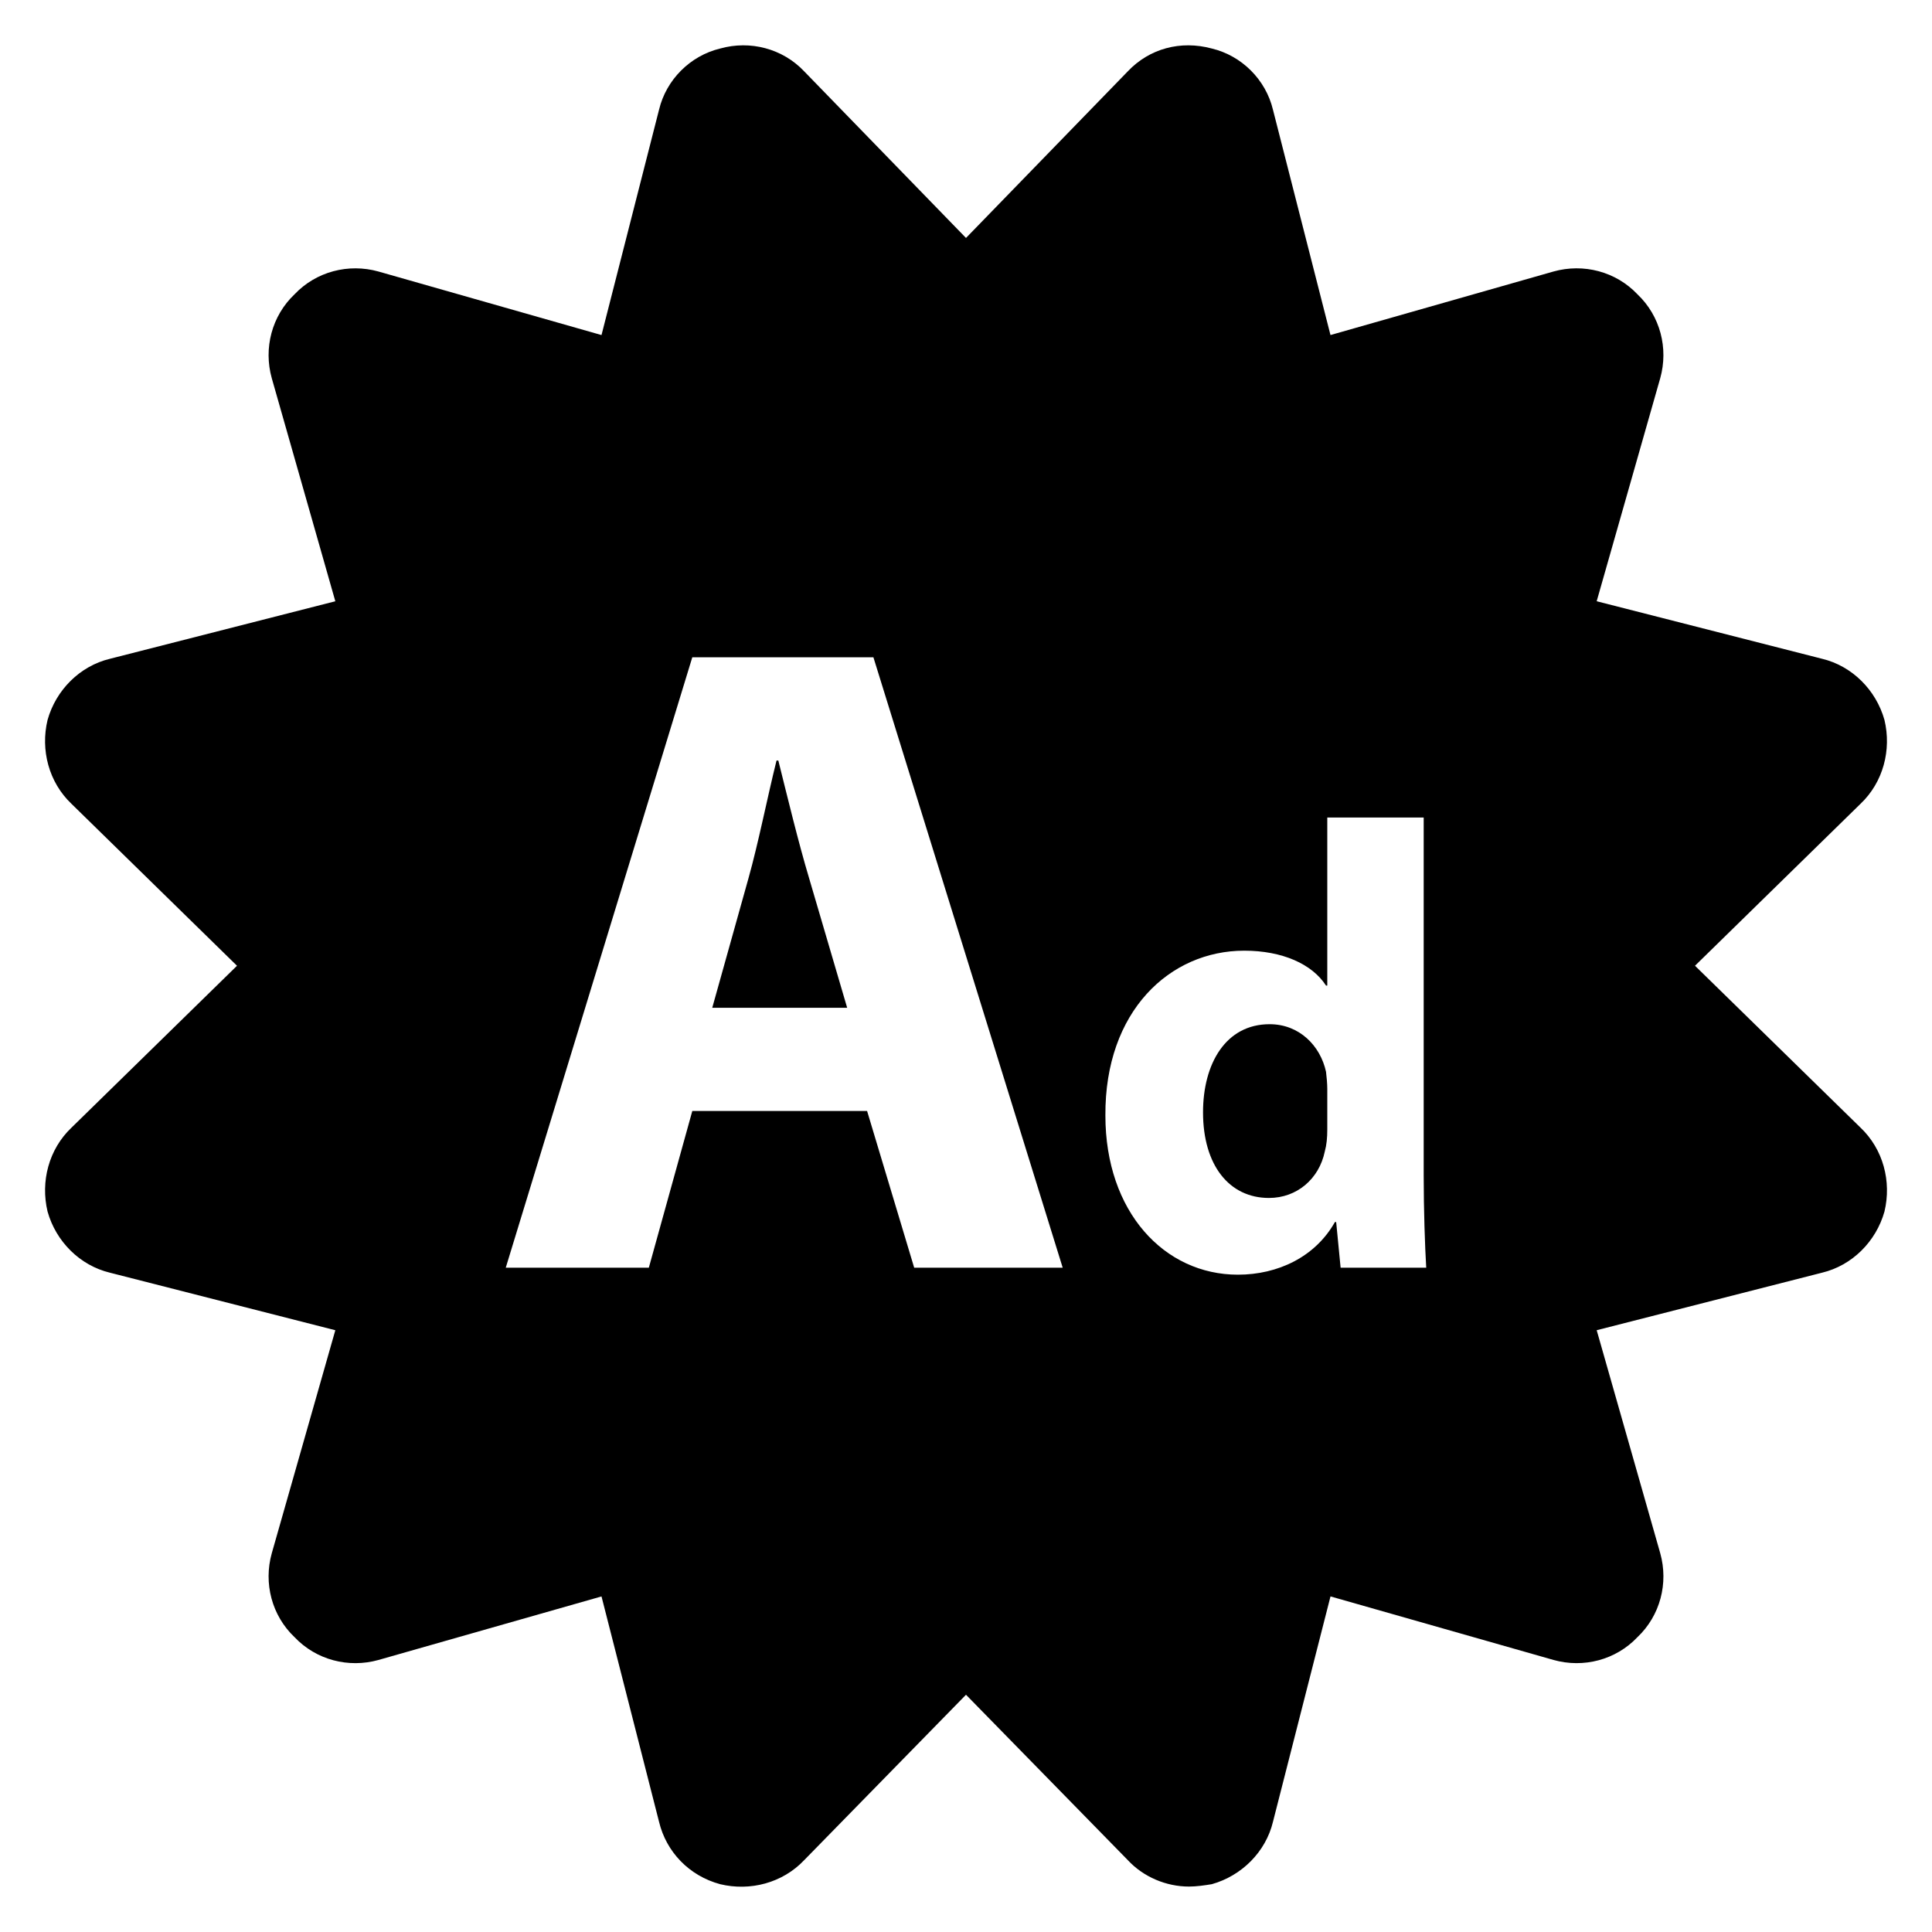
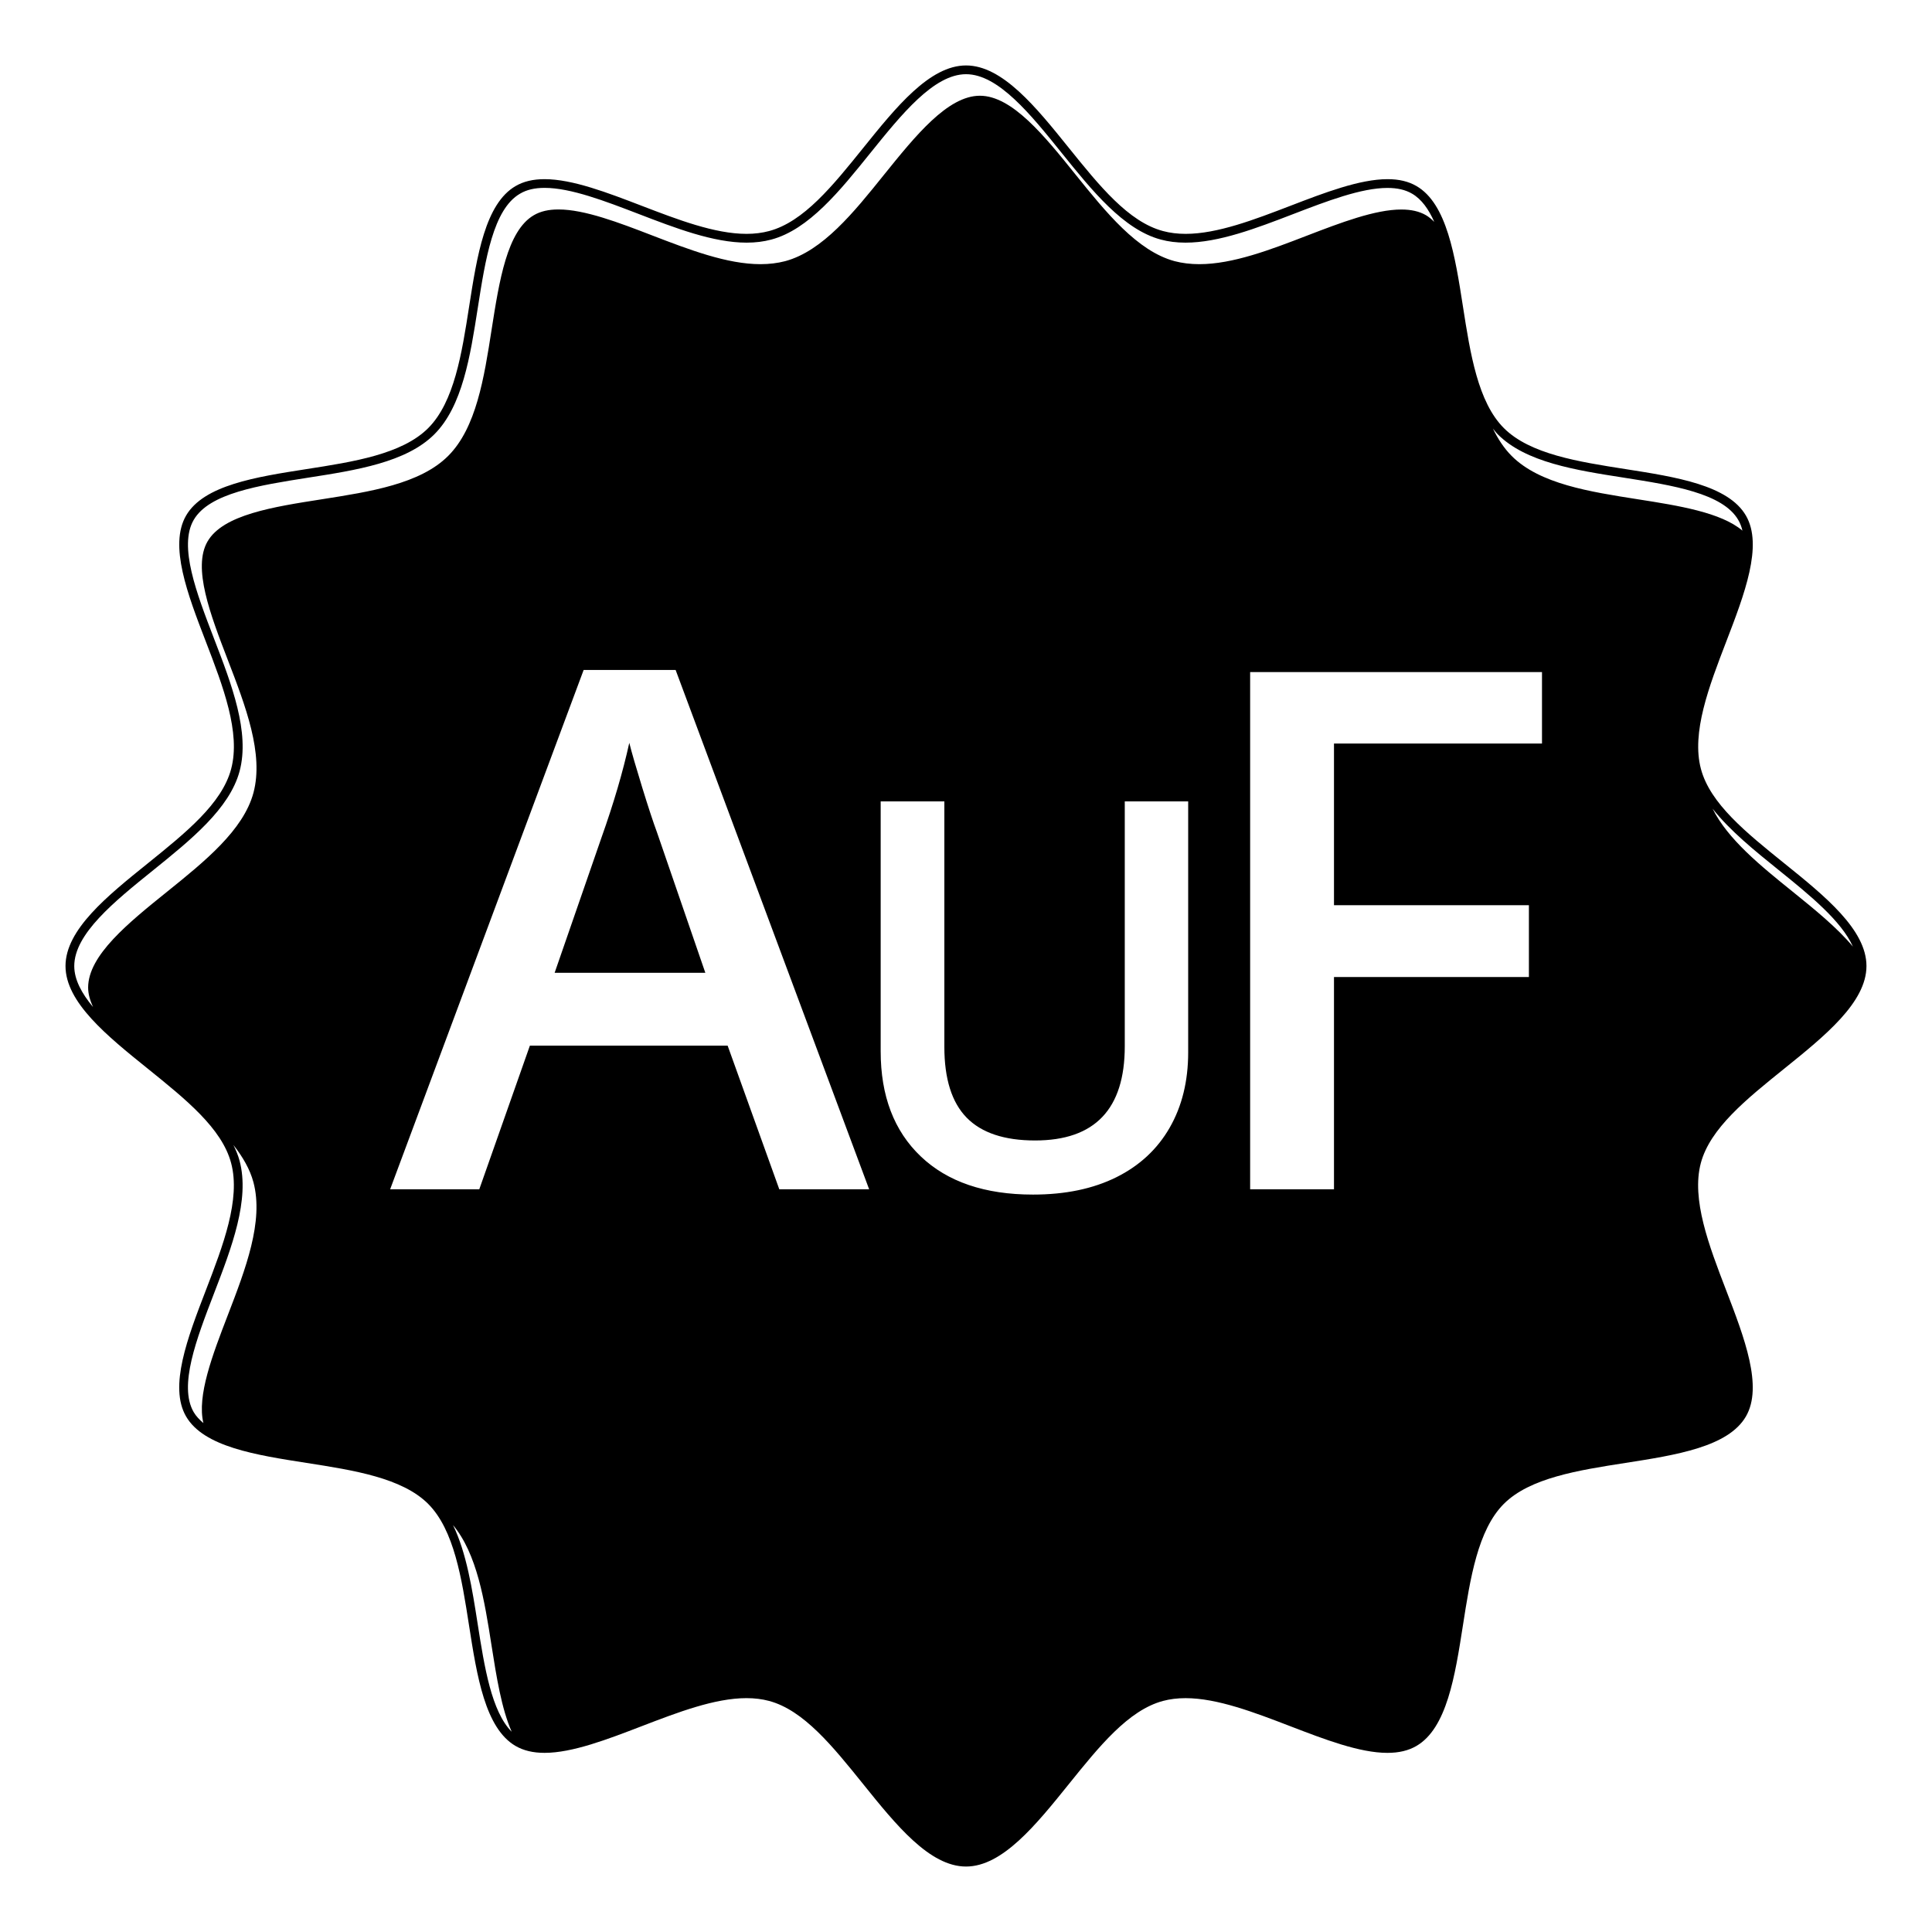
<svg xmlns="http://www.w3.org/2000/svg" version="1.1" id="Layer_1" x="0px" y="0px" width="128px" height="128px" viewBox="0 0 128 128" enable-background="new 0 0 128 128" xml:space="preserve">
-   <g>
-     <path d="M112.298,63.983l10.962-10.725c1.51-1.43,2.066-3.574,1.59-5.561c-0.557-1.985-2.145-3.574-4.131-4.051l-14.935-3.812   l4.21-14.776c0.556-1.986,0-4.131-1.51-5.561c-1.43-1.509-3.574-2.065-5.561-1.509l-14.775,4.21L84.336,7.265   c-0.477-1.986-2.065-3.575-4.052-4.051c-2.064-0.556-4.13,0-5.561,1.509L64,15.765L53.276,4.723   c-1.43-1.509-3.575-2.065-5.561-1.509c-1.986,0.477-3.575,2.065-4.051,4.051l-3.813,14.934l-14.775-4.21   c-1.986-0.556-4.131,0-5.561,1.509c-1.509,1.43-2.065,3.575-1.509,5.561l4.21,14.776L7.282,43.647   c-1.986,0.477-3.575,2.065-4.131,4.051c-0.477,1.986,0.08,4.131,1.589,5.561l10.962,10.725L4.74,74.707   c-1.509,1.43-2.065,3.574-1.589,5.561c0.556,1.986,2.145,3.574,4.131,4.051l14.934,3.812l-4.21,14.775   c-0.556,1.986,0,4.131,1.509,5.561c1.43,1.51,3.575,2.066,5.561,1.51l14.775-4.209l3.813,14.934   c0.477,1.986,1.986,3.574,4.051,4.131c1.986,0.477,4.131-0.08,5.561-1.59L64,112.281l10.724,10.961   c1.033,1.113,2.542,1.748,4.052,1.748c0.477,0,1.032-0.078,1.509-0.158c1.986-0.557,3.575-2.145,4.052-4.131l3.812-14.934   l14.775,4.209c1.986,0.557,4.131,0,5.561-1.51c1.51-1.43,2.065-3.574,1.51-5.561l-4.21-14.775l14.935-3.812   c1.986-0.477,3.574-2.064,4.131-4.051c0.477-1.986-0.08-4.131-1.59-5.561L112.298,63.983z M60.567,83.987l-3.12-10.381h-11.58   l-2.88,10.381h-9.479l12.358-40.438h12l12.54,40.438H60.567z M88.819,83.987l-0.294-3.022h-0.084   c-1.302,2.31-3.78,3.486-6.427,3.486c-4.873,0-8.779-4.159-8.779-10.544c-0.043-6.932,4.283-10.922,9.199-10.922   c2.521,0,4.494,0.882,5.418,2.311h0.084V54.163h6.387v23.691c0,2.312,0.084,4.748,0.168,6.133H88.819z" />
-     <path d="M84.114,67.856c-2.898,0-4.41,2.605-4.41,5.84c0,3.486,1.723,5.672,4.369,5.672c1.848,0,3.318-1.262,3.695-3.067   c0.127-0.461,0.168-0.924,0.168-1.47v-2.689c0-0.336-0.041-0.798-0.084-1.135C87.476,69.285,86.089,67.856,84.114,67.856z" />
-     <path d="M51.567,50.389h-0.12c-0.6,2.399-1.2,5.46-1.859,7.8l-2.4,8.579h8.939l-2.52-8.579   C52.888,55.789,52.167,52.789,51.567,50.389z" />
+   <g id="Badge_3_-_Green">
+     <g>
+       <path d="M42.547,52.168c-0.414-1.344-0.699-2.328-0.855-2.953c-0.422,1.922-1.039,4.023-1.852,6.305l-3.094,8.93h9.984    l-3.211-9.328C43.286,54.496,42.961,53.512,42.547,52.168z" />
+       <path d="M118.214,57.198c-2.524-2.034-4.909-3.955-5.522-6.25c-0.644-2.405,0.536-5.473,1.677-8.442    c1.204-3.131,2.448-6.369,1.306-8.342c-1.168-2.021-4.635-2.562-7.987-3.086c-3.11-0.486-6.326-0.989-8.05-2.713    c-1.725-1.724-2.228-4.942-2.713-8.053c-0.523-3.354-1.064-6.82-3.083-7.987c-0.526-0.306-1.153-0.455-1.914-0.455    c-1.843,0-4.175,0.896-6.428,1.762c-2.382,0.915-4.844,1.862-6.95,1.862c-0.536,0-1.04-0.063-1.495-0.186    c-2.295-0.611-4.217-2.998-6.251-5.523c-2.157-2.679-4.389-5.449-6.8-5.449c-2.412,0-4.643,2.77-6.801,5.449    c-2.034,2.525-3.956,4.912-6.25,5.523c-0.456,0.122-0.958,0.186-1.495,0.186c-2.106,0-4.568-0.948-6.95-1.862    c-2.253-0.866-4.584-1.762-6.426-1.762c-0.763,0-1.389,0.147-1.919,0.455c-2.018,1.167-2.559,4.634-3.082,7.985    c-0.484,3.111-0.987,6.329-2.713,8.055c-1.727,1.727-4.944,2.229-8.055,2.713c-3.354,0.523-6.82,1.063-7.985,3.082    c-1.143,1.973,0.102,5.213,1.308,8.345c1.141,2.968,2.321,6.039,1.677,8.444c-0.611,2.294-2.998,4.215-5.523,6.252    C7.11,59.357,4.34,61.588,4.34,64s2.77,4.643,5.448,6.8c2.525,2.036,4.913,3.957,5.523,6.251c0.645,2.405-0.536,5.476-1.677,8.443    c-1.206,3.133-2.451,6.372-1.308,8.345c1.165,2.02,4.631,2.561,7.985,3.083c3.111,0.485,6.329,0.987,8.055,2.713    c1.722,1.725,2.224,4.939,2.708,8.048c0.523,3.354,1.066,6.822,3.086,7.993c0.53,0.306,1.156,0.455,1.919,0.455    c1.842,0,4.172-0.896,6.426-1.763c2.381-0.915,4.843-1.862,6.95-1.862c0.537,0,1.039,0.062,1.495,0.184    c2.292,0.613,4.212,2.997,6.244,5.52c2.159,2.682,4.392,5.453,6.808,5.453c2.412,0,4.643-2.77,6.8-5.448    c2.034-2.525,3.956-4.911,6.251-5.524c0.454-0.122,0.958-0.184,1.493-0.184c2.104,0,4.564,0.947,6.944,1.861    c2.254,0.867,4.585,1.764,6.428,1.764c0.763,0,1.39-0.149,1.918-0.455c2.022-1.171,2.563-4.639,3.087-7.993    c0.484-3.108,0.986-6.323,2.709-8.048c1.725-1.726,4.943-2.228,8.056-2.713c3.353-0.522,6.817-1.063,7.985-3.082    c1.143-1.974-0.104-5.215-1.308-8.349c-1.141-2.967-2.319-6.035-1.68-8.44c0.616-2.294,3-4.215,5.524-6.249    c2.68-2.159,5.449-4.39,5.449-6.802S120.892,59.357,118.214,57.198z M15.092,87.134c-1.014,2.634-2.054,5.349-1.616,7.149    c-0.26-0.222-0.488-0.457-0.647-0.732c-1.004-1.738,0.19-4.843,1.344-7.843c1.179-3.06,2.39-6.223,1.699-8.807    c-0.095-0.357-0.24-0.701-0.407-1.04c0.616,0.782,1.093,1.597,1.326,2.466C17.482,80.916,16.271,84.074,15.092,87.134z     M31.648,107.597c-0.364-2.335-0.742-4.715-1.634-6.557c1.588,1.905,2.084,4.982,2.552,7.982c0.326,2.077,0.663,4.19,1.335,5.711    C32.561,113.385,32.097,110.452,31.648,107.597z M51.63,78.793l-3.422-9.516H35.106l-3.352,9.516h-5.906l12.82-34.406h6.094    l12.821,34.406H51.63z M78.72,69.723c0,1.898-0.407,3.56-1.222,4.983s-1.992,2.52-3.533,3.287s-3.384,1.151-5.528,1.151    c-3.188,0-5.666-0.844-7.436-2.531s-2.654-4.008-2.654-6.961V53.094h4.219v16.26c0,2.121,0.492,3.686,1.477,4.693    s2.496,1.512,4.535,1.512c3.961,0,5.941-2.08,5.941-6.24V53.094h4.201V69.723z M77.822,17.303c-2.475-0.666-4.548-3.236-6.55-5.72    c-2.07-2.58-4.218-5.24-6.352-5.24c-2.136,0-4.276,2.661-6.349,5.231c-2.002,2.494-4.073,5.064-6.553,5.729    c-0.504,0.131-1.052,0.199-1.636,0.199c-2.215,0-4.718-0.959-7.188-1.91c-2.192-0.846-4.466-1.715-6.193-1.715    c-0.659,0-1.19,0.122-1.631,0.38c-1.778,1.032-2.294,4.358-2.799,7.576c-0.498,3.204-1.018,6.512-2.878,8.372    c-1.86,1.86-5.175,2.371-8.376,2.874c-3.213,0.502-6.543,1.018-7.568,2.796c-1.005,1.738,0.19,4.847,1.344,7.847    c1.179,3.059,2.39,6.218,1.699,8.802c-0.665,2.479-3.235,4.552-5.72,6.553c-2.573,2.072-5.233,4.217-5.233,6.353    c0,0.431,0.131,0.86,0.323,1.285c-0.747-0.9-1.242-1.806-1.242-2.71c0-2.136,2.661-4.281,5.234-6.354    c2.484-2.005,5.055-4.073,5.72-6.557c0.69-2.58-0.521-5.738-1.699-8.797c-1.154-3.005-2.349-6.109-1.344-7.847    c1.025-1.779,4.356-2.294,7.569-2.801c3.202-0.498,6.516-1.014,8.376-2.874c1.86-1.86,2.38-5.168,2.878-8.372    c0.504-3.217,1.021-6.543,2.799-7.571c0.441-0.263,0.973-0.385,1.632-0.385c1.726,0,4,0.874,6.192,1.715    c2.471,0.95,4.974,1.914,7.189,1.914c0.583,0,1.131-0.068,1.636-0.204c2.48-0.661,4.55-3.236,6.553-5.725    c2.072-2.57,4.213-5.231,6.349-5.231c2.133,0,4.281,2.661,6.351,5.236c2.003,2.484,4.075,5.059,6.551,5.72    c0.5,0.136,1.052,0.204,1.636,0.204c2.215,0,4.718-0.964,7.134-1.892c2.235-0.86,4.515-1.733,6.245-1.733    c0.658,0,1.19,0.122,1.632,0.38c0.631,0.367,1.1,1.032,1.471,1.869c-0.172-0.172-0.351-0.326-0.553-0.444    c-0.44-0.253-0.973-0.375-1.631-0.375c-1.731,0-4.01,0.869-6.245,1.729c-2.417,0.933-4.919,1.892-7.134,1.892    C78.875,17.502,78.322,17.434,77.822,17.303z M102.161,49.262H88.38v10.711h12.914v4.758H88.38v14.062h-5.555V44.527h19.336    V49.262z M108.514,33.079c-3.197-0.502-6.512-1.014-8.365-2.874c-0.505-0.507-0.905-1.123-1.24-1.811    c0.109,0.127,0.204,0.263,0.321,0.38c1.854,1.86,5.168,2.376,8.365,2.874c3.218,0.507,6.548,1.027,7.573,2.806    c0.124,0.212,0.213,0.448,0.273,0.702C114.023,33.952,111.235,33.504,108.514,33.079z M118.771,59.077    c-2.125-1.711-4.302-3.476-5.307-5.499c1.141,1.448,2.776,2.774,4.388,4.073c2.055,1.656,4.141,3.358,4.908,5.064    C121.743,61.488,120.25,60.271,118.771,59.077z" />
+     </g>
  </g>
</svg>
